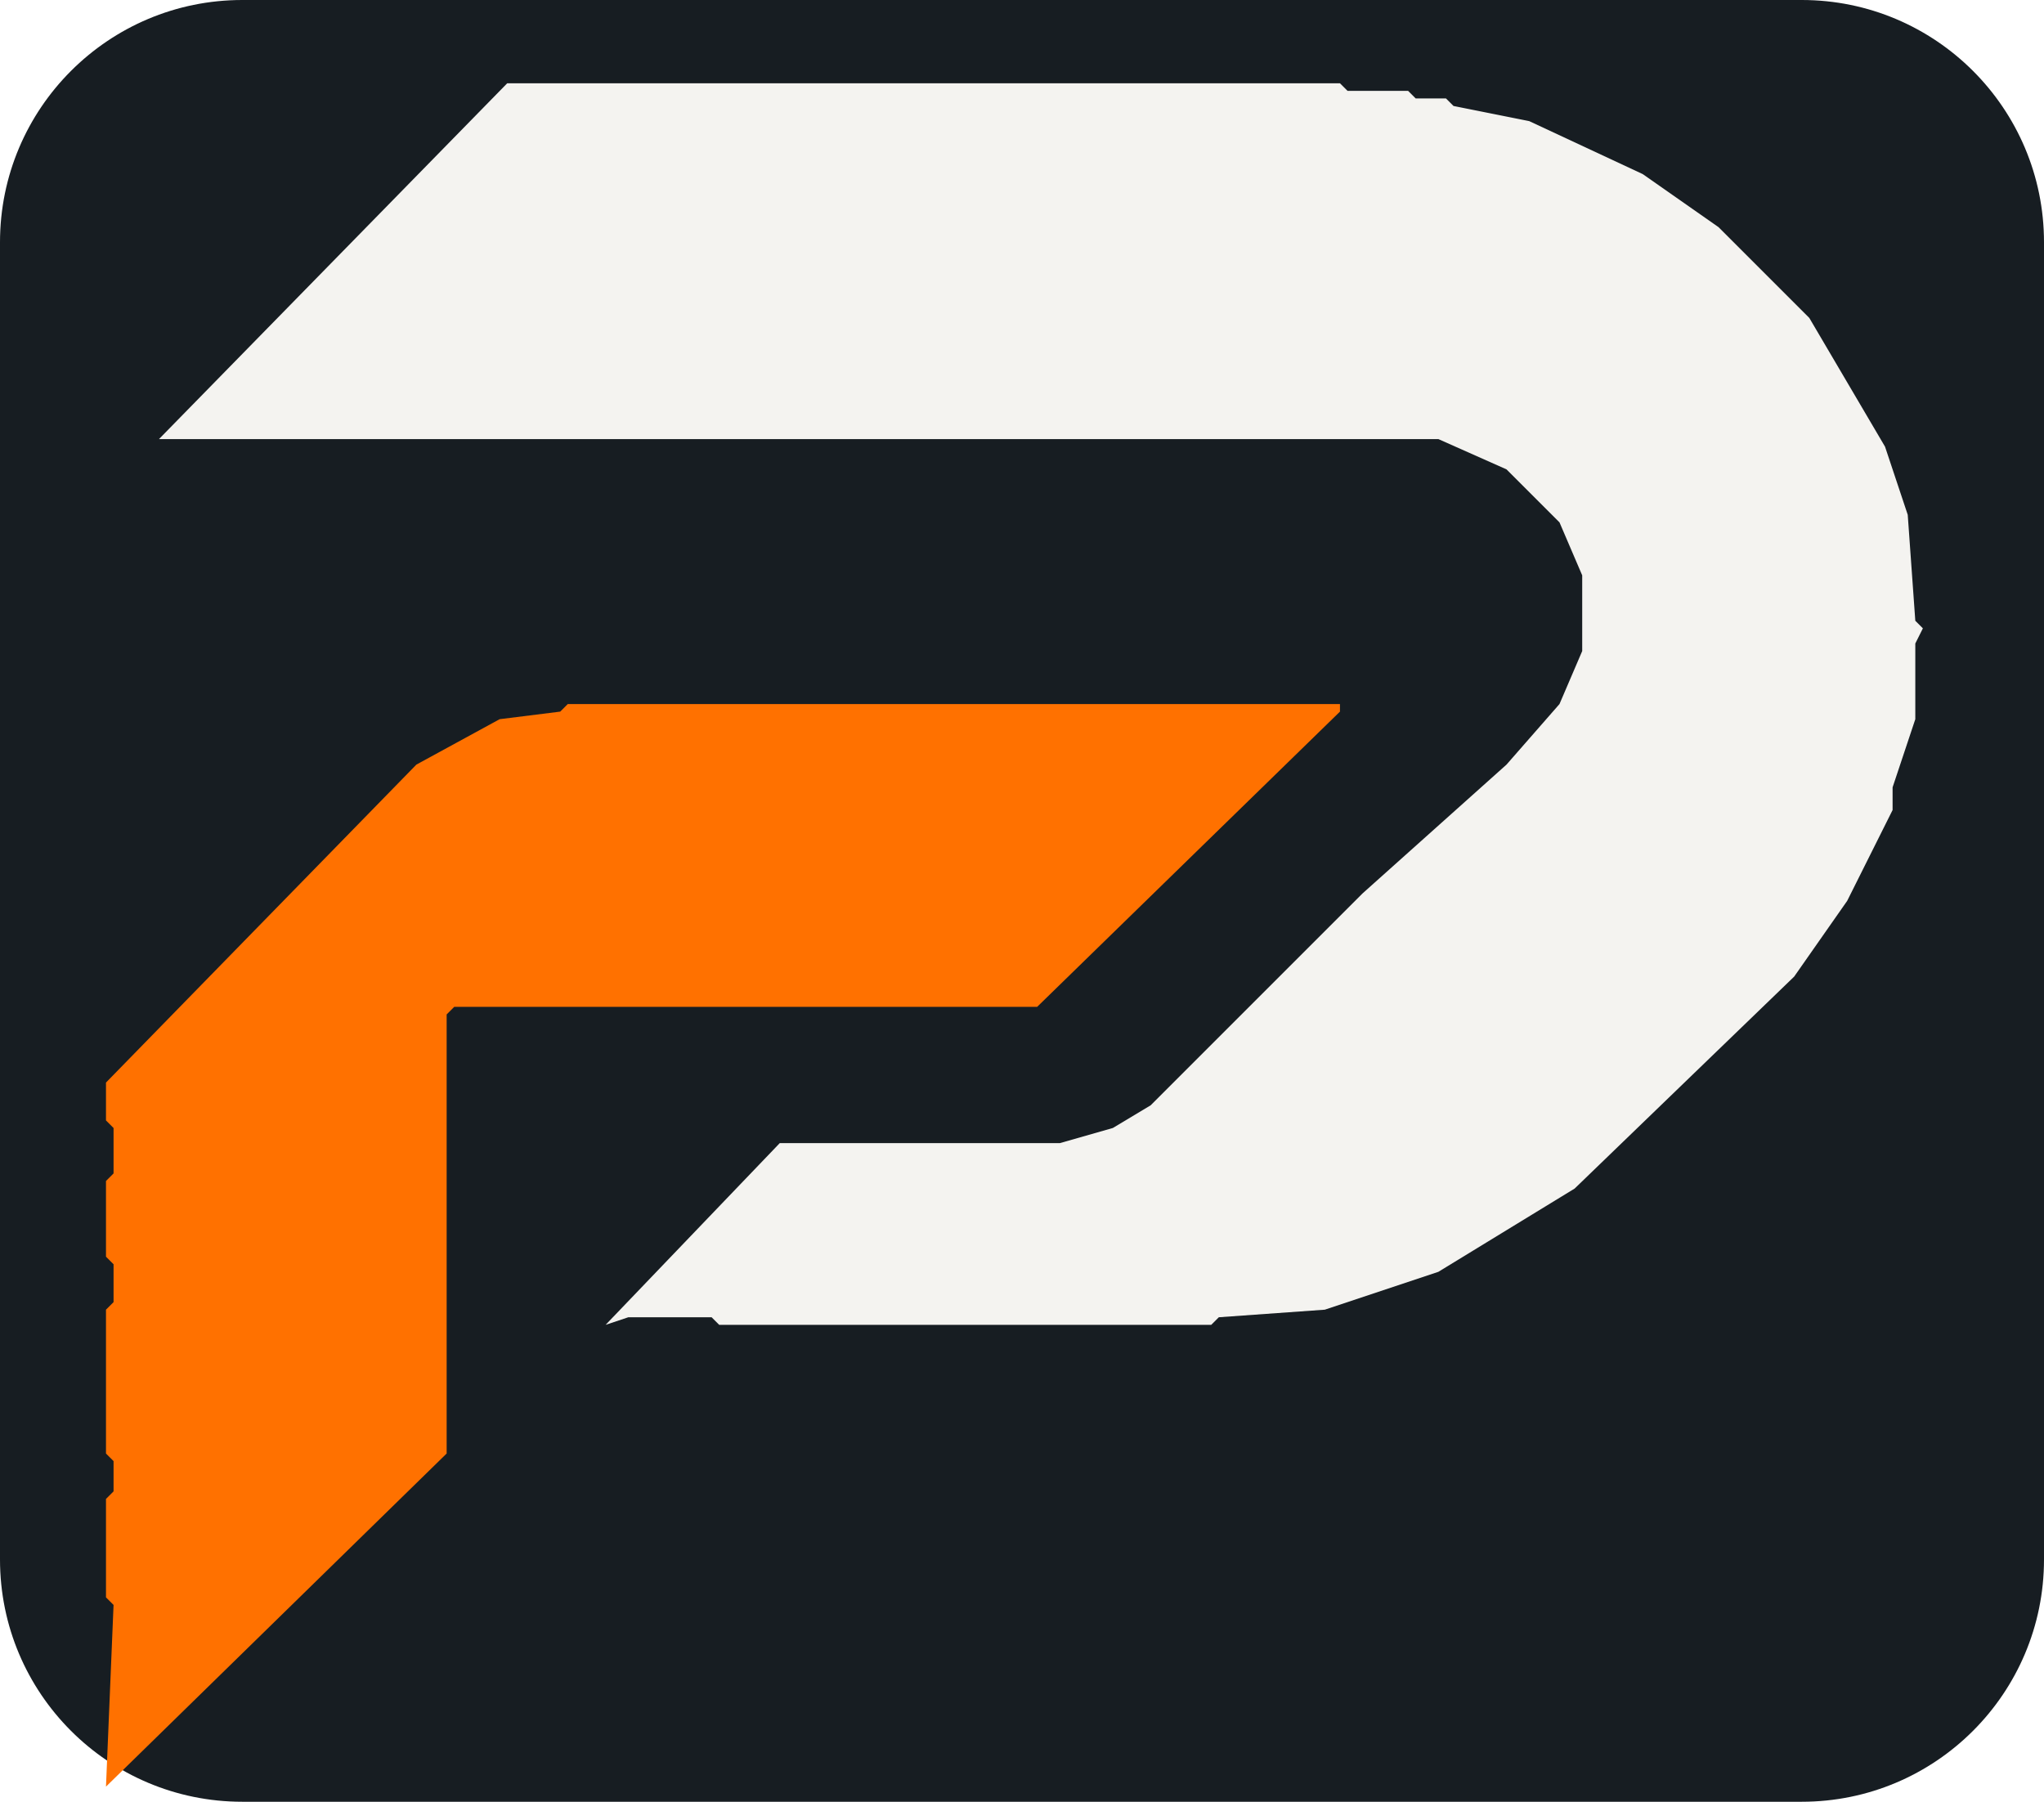
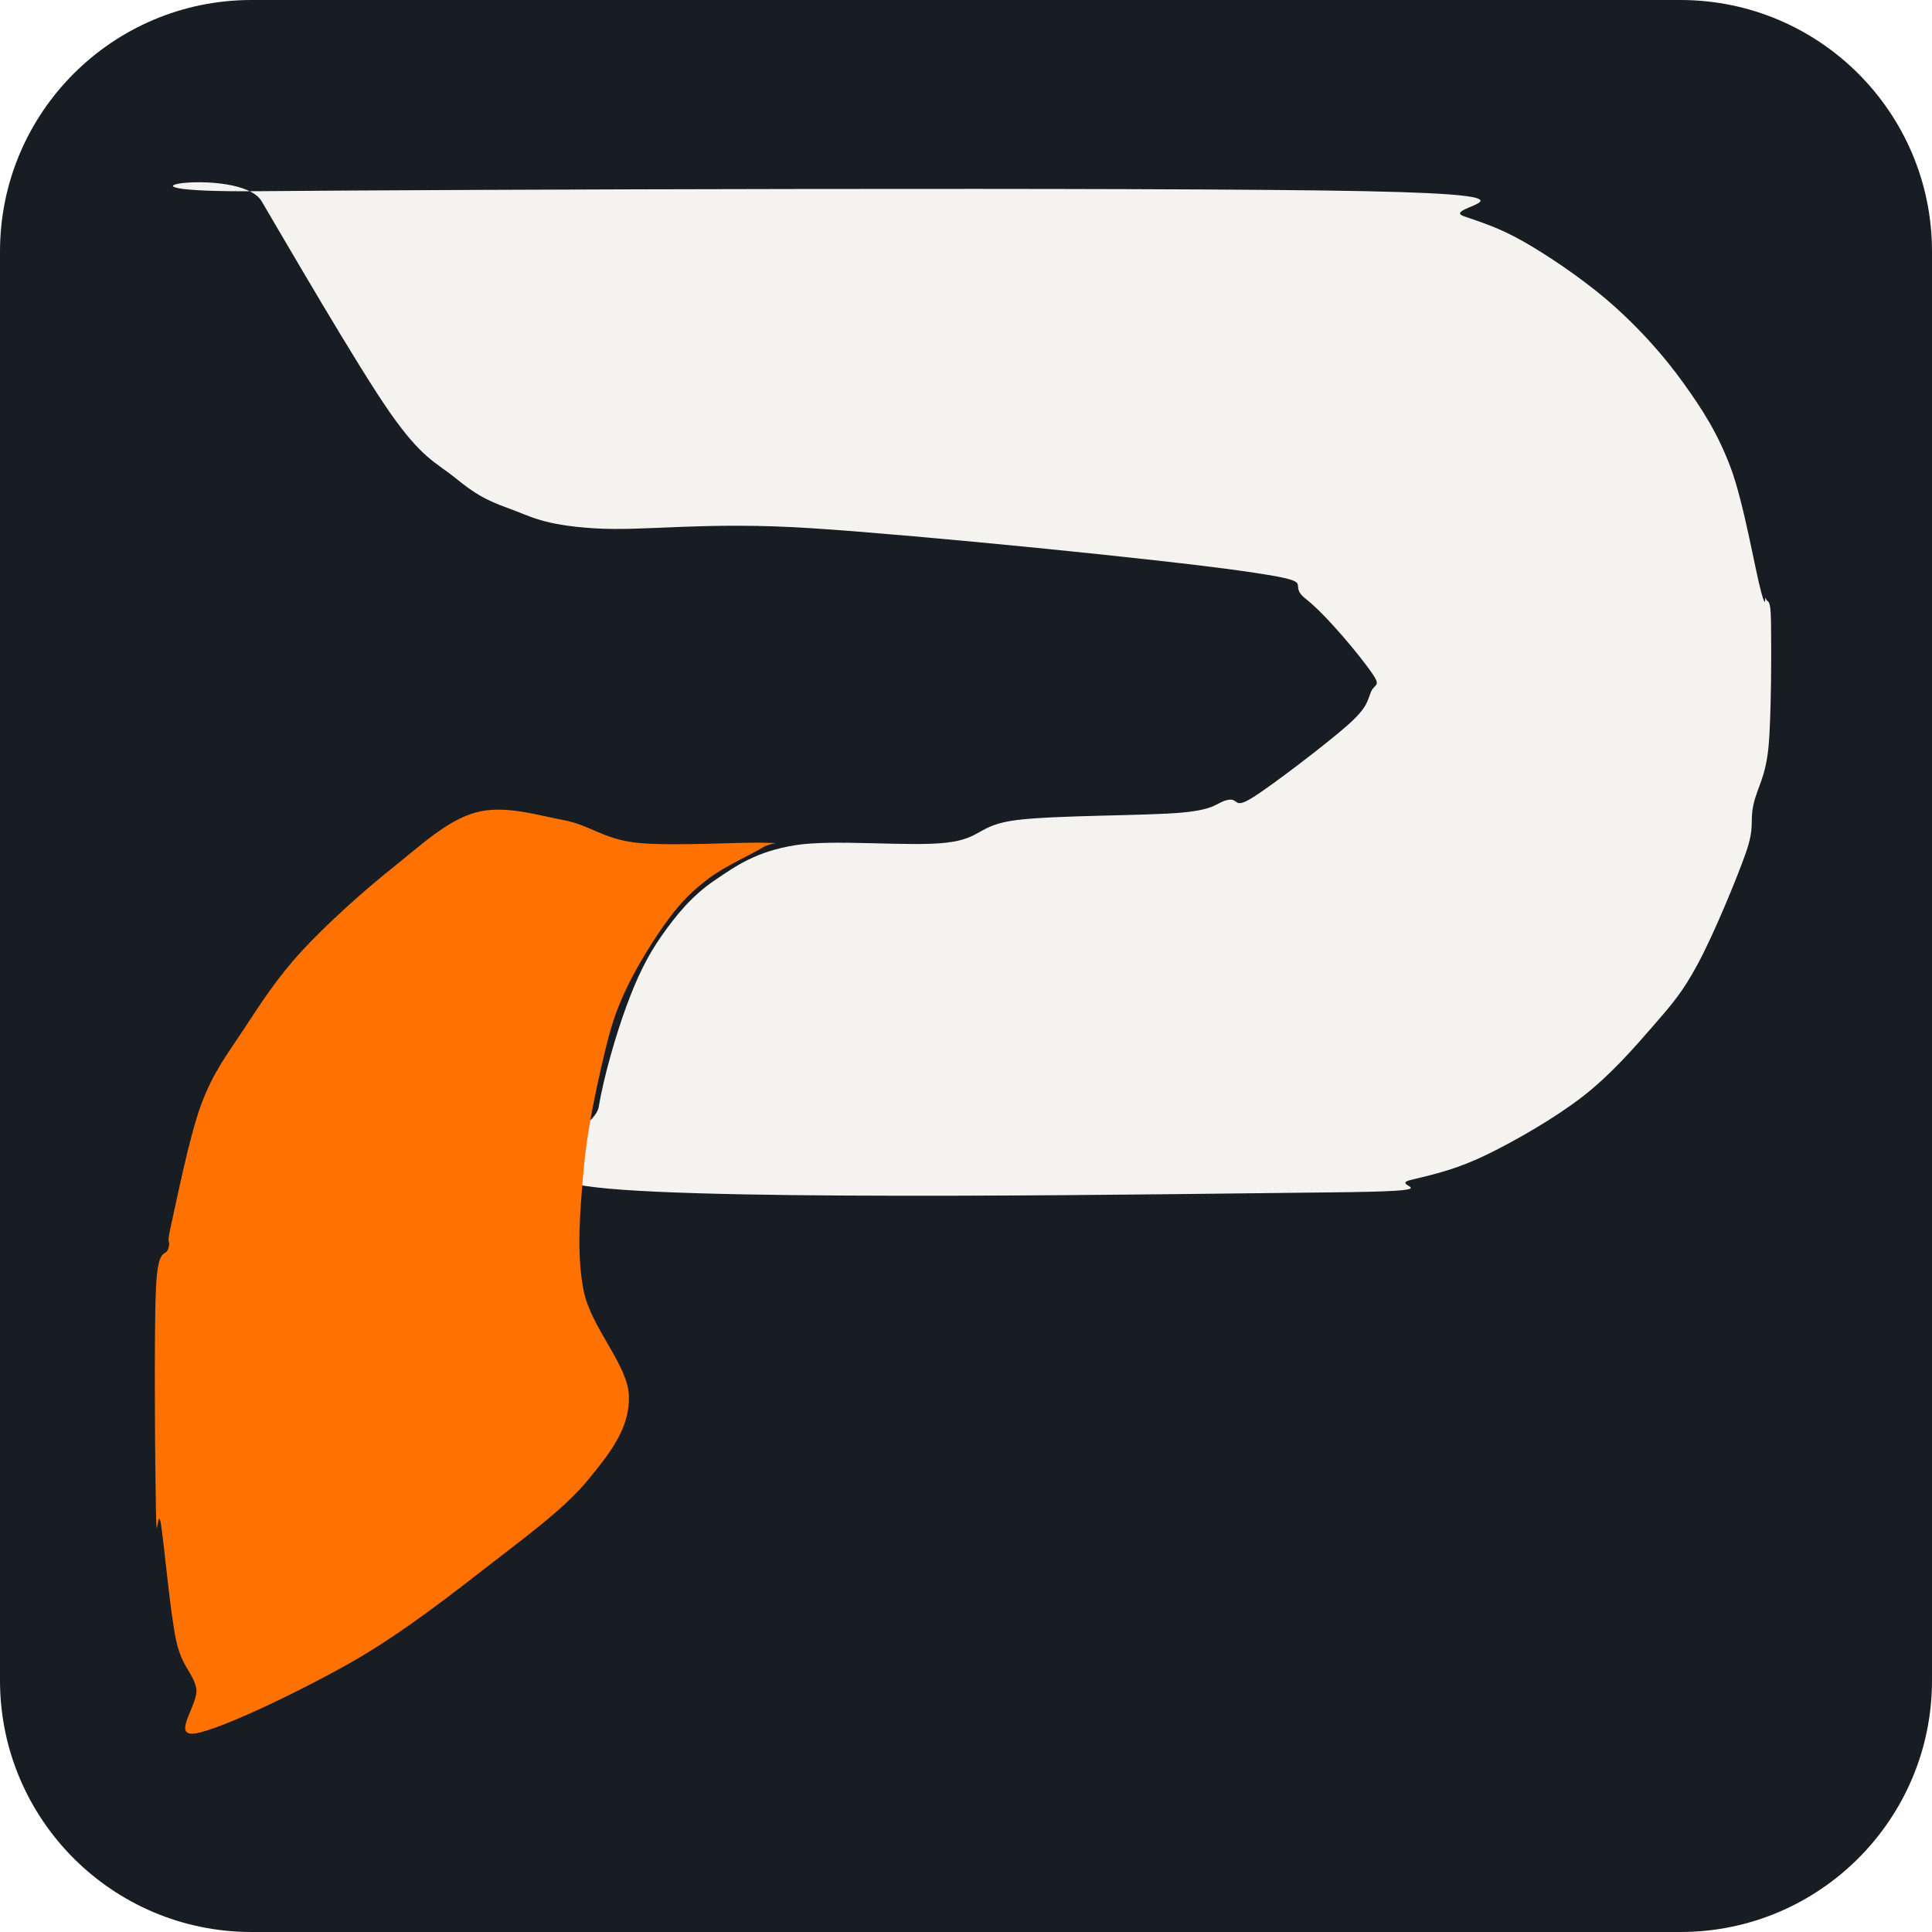
- <svg xmlns="http://www.w3.org/2000/svg" viewBox="0 0 270 238" shape-rendering="geometricPrecision">
-   <rect width="270" height="238" rx="32" fill="#171D22" />
-   <path d="M 21.0,58.0 L 190.0,58.0 L 199.0,62.0 L 206.0,69.0 L 209.0,76.0 L 209.0,86.0 L 206.0,93.0 L 199.0,101.0 L 180.0,118.0 L 152.0,146.0 L 147.0,149.0 L 140.0,151.0 L 103.0,151.0 L 80.0,175.0 L 83.0,174.0 L 94.0,174.0 L 95.0,175.0 L 160.0,175.0 L 161.0,174.0 L 175.0,173.0 L 190.0,168.0 L 208.0,157.0 L 237.0,129.0 L 244.0,119.0 L 250.0,107.0 L 250.0,104.0 L 253.0,95.0 L 253.0,85.0 L 254.0,83.0 L 253.0,82.0 L 252.0,68.0 L 249.0,59.0 L 239.0,42.0 L 227.0,30.0 L 217.0,23.0 L 202.0,16.0 L 192.0,14.0 L 191.0,13.0 L 187.0,13.0 L 186.0,12.0 L 178.0,12.0 L 177.0,11.0 L 67.0,11.0 Z" fill="#F4F3F0" fill-rule="evenodd" />
-   <path d="M 177.0,93.0 L 75.0,93.0 L 74.0,94.0 L 66.0,95.0 L 55.0,101.0 L 14.0,143.0 L 14.0,148.0 L 15.0,149.0 L 15.0,155.0 L 14.0,156.0 L 14.0,166.0 L 15.0,167.0 L 15.0,172.0 L 14.0,173.0 L 14.0,192.0 L 15.0,193.0 L 15.0,197.0 L 14.0,198.0 L 14.0,211.0 L 15.0,212.0 L 14.0,236.0 L 59.0,192.0 L 59.0,134.0 L 60.0,133.0 L 137.0,133.0 L 177.0,94.0 Z" fill="#FF7100" fill-rule="evenodd" />
+ <svg xmlns="http://www.w3.org/2000/svg" viewBox="0 0 768 768" role="img" aria-labelledby="title" shape-rendering="geometricPrecision">
+   <rect width="768" height="768" rx="100" fill="#171D22" />
+   <g transform="translate(0 0)">
+     <path d="M 103 76 C 29.83 76.67, 95.33 65.33, 104 80 C 112.67 94.67, 142.17 145.67, 155 164 C 167.83 182.33, 173.17 183.67, 181 190 C 188.83 196.33, 192.83 198.67, 202 202 C 211.17 205.33, 215.83 208.67, 236 210 C 256.17 211.33, 280.00 207.17, 323 210 C 366.00 212.83, 461.33 222.33, 494 227 C 526.67 231.67, 510.50 231.33, 519 238 C 527.50 244.67, 540.67 260.83, 545 267 C 549.33 273.17, 546.50 271.50, 545 275 C 543.50 278.50, 543.83 281.00, 536 288 C 528.17 295.00, 506.00 312.00, 498 317 C 490.00 322.00, 492.67 317.00, 488 318 C 483.33 319.00, 484.00 321.67, 470 323 C 456.00 324.33, 419.67 324.00, 404 326 C 388.33 328.00, 390.67 333.33, 376 335 C 361.33 336.67, 331.33 333.50, 316 336 C 300.67 338.50, 292.83 344.00, 284 350 C 275.17 356.00, 268.83 363.67, 263 372 C 257.17 380.33, 253.17 388.67, 249 400 C 244.83 411.33, 240.00 428.00, 238 440 C 236.00 452.00, 188.67 466.33, 237 472 C 285.33 477.67, 474.00 474.50, 528 474 C 582.00 473.50, 550.50 471.50, 561 469 C 571.50 466.50, 579.67 464.50, 591 459 C 602.33 453.50, 618.00 444.50, 629 436 C 640.00 427.50, 649.33 416.83, 657 408 C 664.67 399.17, 668.83 394.50, 675 383 C 681.17 371.50, 690.33 349.50, 694 339 C 697.67 328.50, 695.50 327.00, 697 320 C 698.50 313.00, 701.83 309.17, 703 297 C 704.17 284.83, 704.17 256.83, 704 247 C 703.83 237.17, 702.67 240.00, 702 238 C 701.33 236.00, 702.33 243.67, 700 235 C 697.67 226.33, 693.17 199.83, 688 186 C 682.83 172.17, 676.67 162.67, 669 152 C 661.33 141.33, 652.00 131.00, 642 122 C 632.00 113.00, 619.00 104.00, 609 98 C 599.00 92.00, 593.00 89.67, 582 86 C 571.00 82.33, 622.83 77.67, 543 76 C 463.17 74.33, 176.17 75.33, 103 76 Z" fill="#F4F3F0" />
+     <path d="M 304 335 C 295.67 334.67, 266.33 336.50, 253 335 C 239.67 333.50, 234.67 328.00, 224 326 C 213.33 324.00, 200.33 319.83, 189 323 C 177.67 326.17, 167.50 335.83, 156 345 C 144.50 354.17, 129.83 367.33, 120 378 C 110.17 388.67, 103.67 398.83, 97 409 C 90.33 419.17, 84.83 426.00, 80 439 C 75.17 452.00, 70.17 477.50, 68 487 C 65.83 496.50, 68.00 491.83, 67 496 C 66.00 500.17, 62.83 494.50, 62 512 C 61.17 529.50, 61.67 585.33, 62 601 C 62.33 616.67, 62.67 597.50, 64 606 C 65.33 614.50, 67.67 641.17, 70 652 C 72.33 662.83, 76.67 664.83, 78 671 C 79.33 677.17, 67.50 690.83, 78 689 C 88.50 687.17, 121.33 671.33, 141 660 C 160.67 648.67, 180.50 633.00, 196 621 C 211.50 609.00, 225.00 599.00, 234 588 C 243.00 577.00, 250.33 567.50, 250 555 C 249.67 542.50, 235.00 528.00, 232 513 C 229.00 498.00, 230.67 480.50, 232 465 C 233.33 449.50, 237.17 432.00, 240 420 C 242.83 408.00, 244.67 402.17, 249 393 C 253.33 383.83, 260.50 372.33, 266 365 C 271.50 357.67, 275.83 353.67, 282 349 C 288.17 344.33, 299.33 339.33, 303 337 C 306.67 334.67, 312.33 335.33, 304 335 Z" fill="#FF7100" />
+   </g>
</svg>
